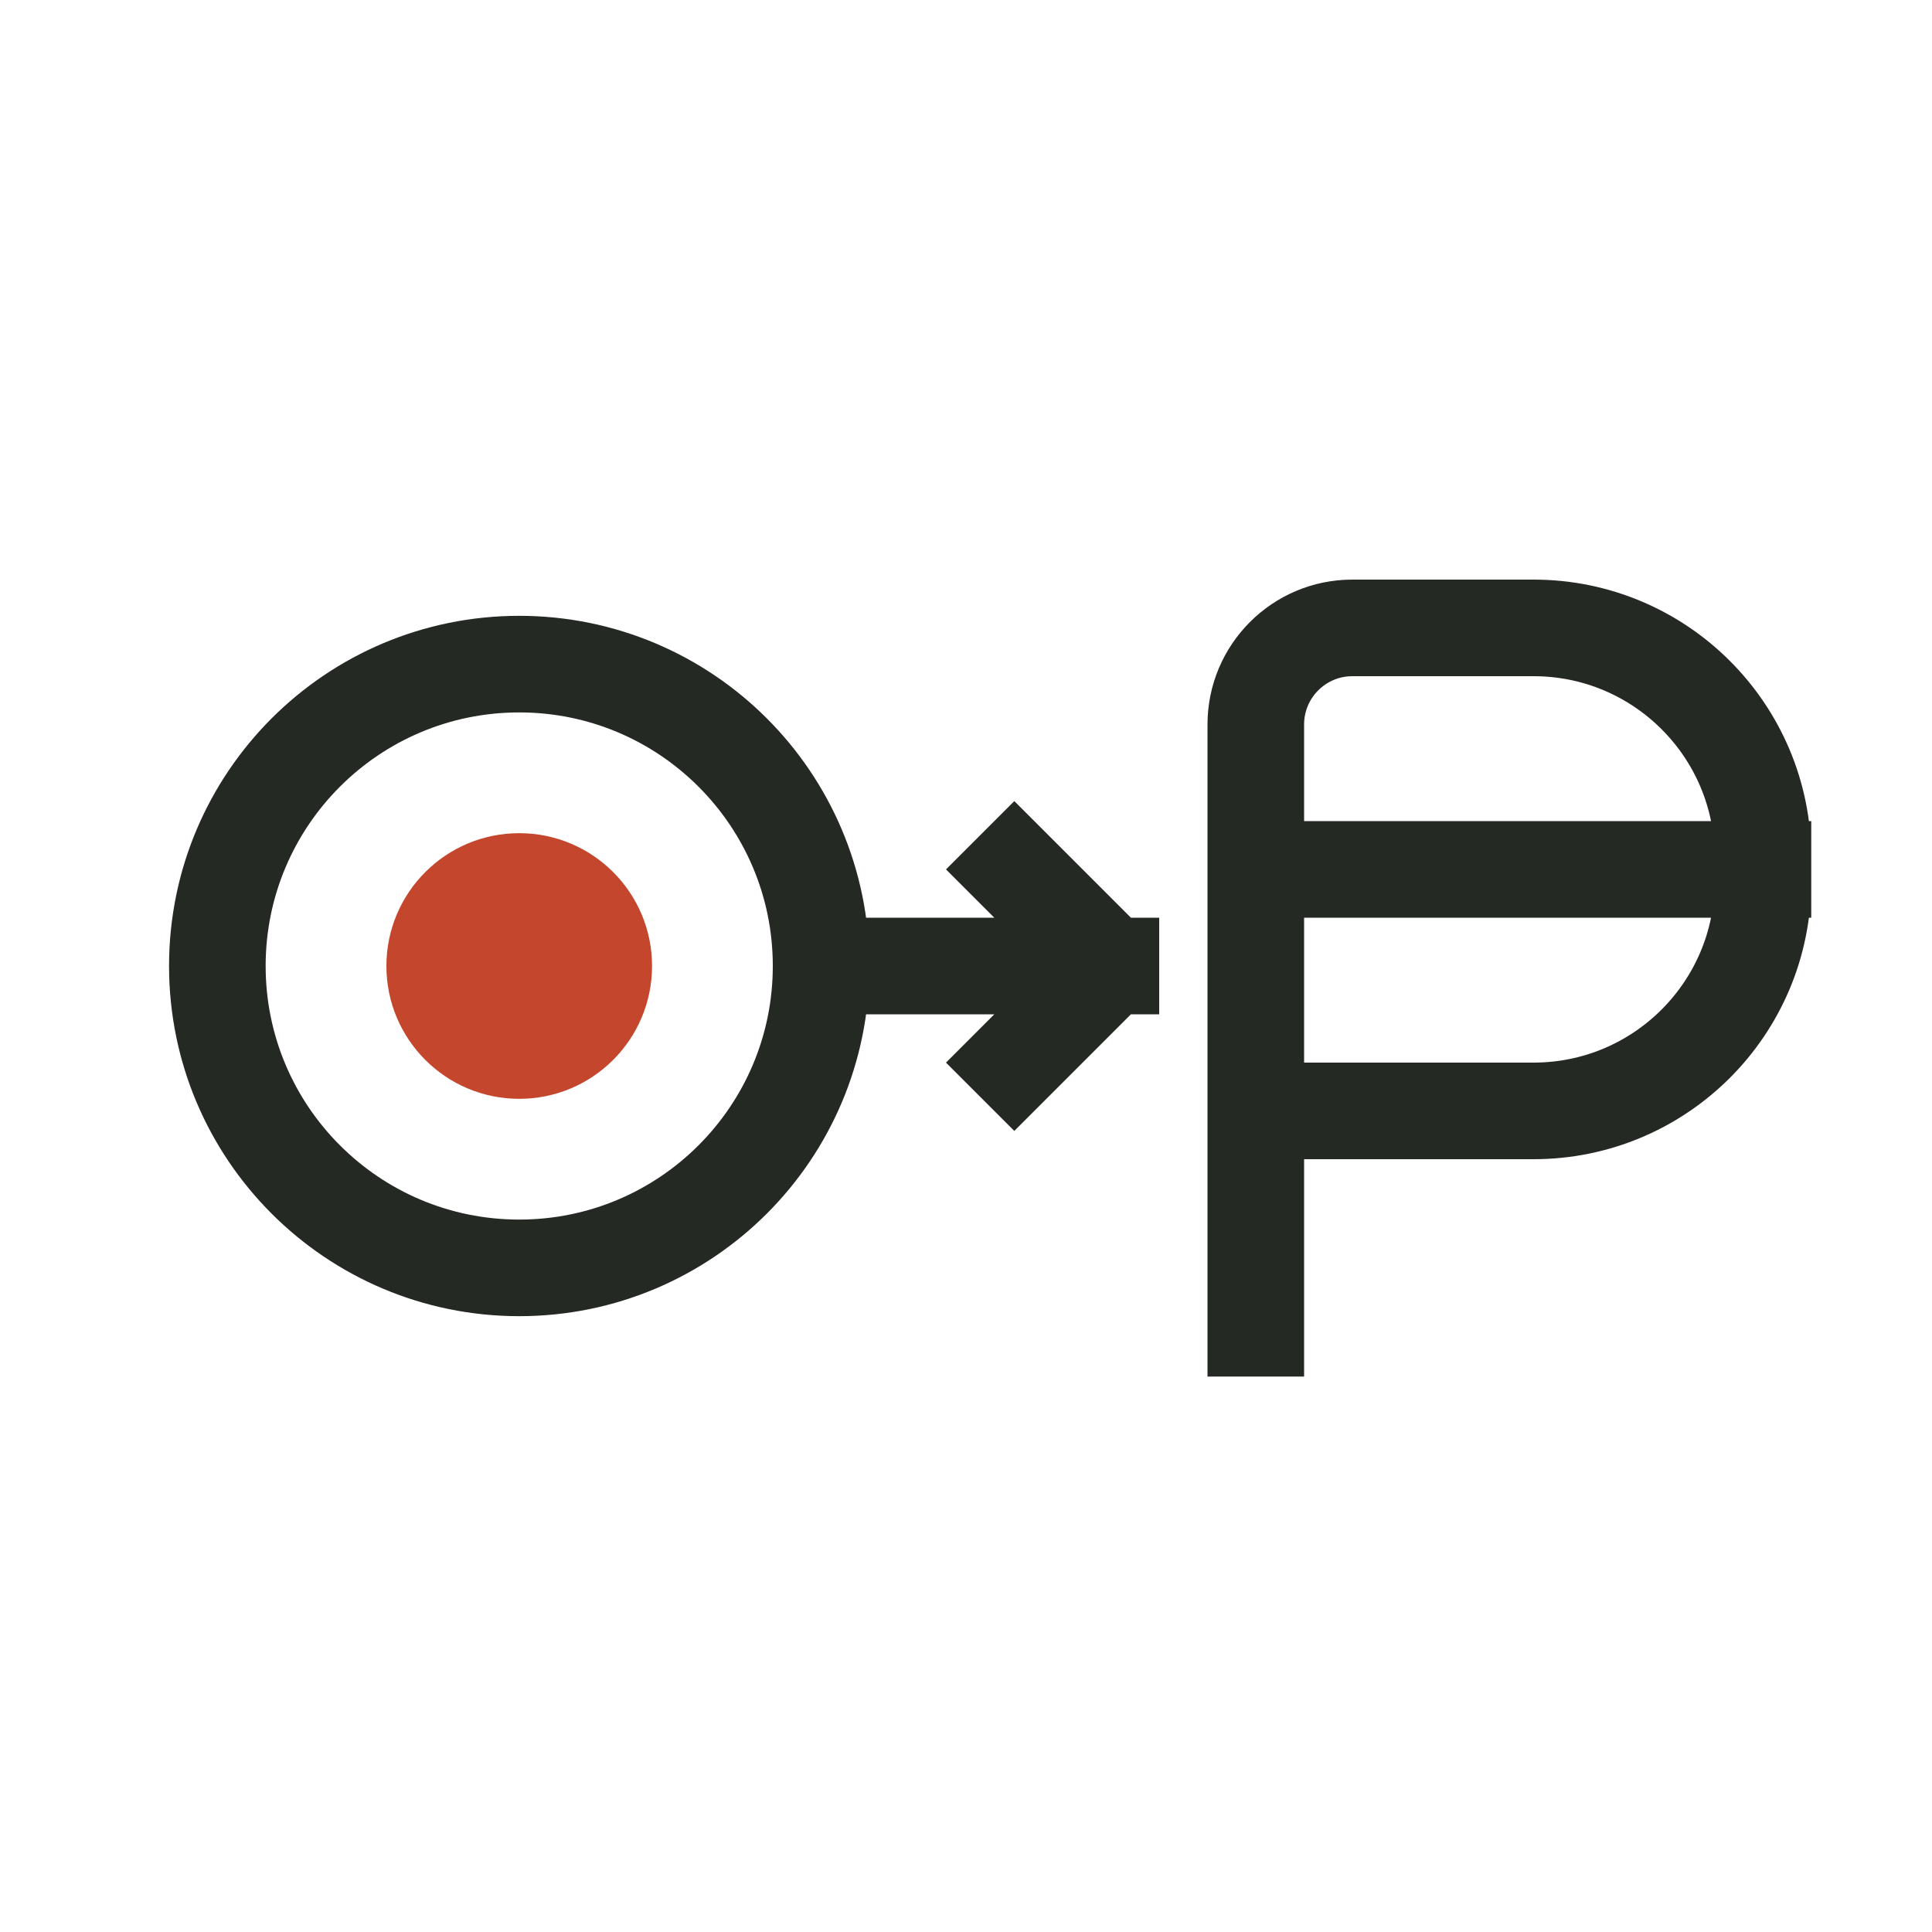
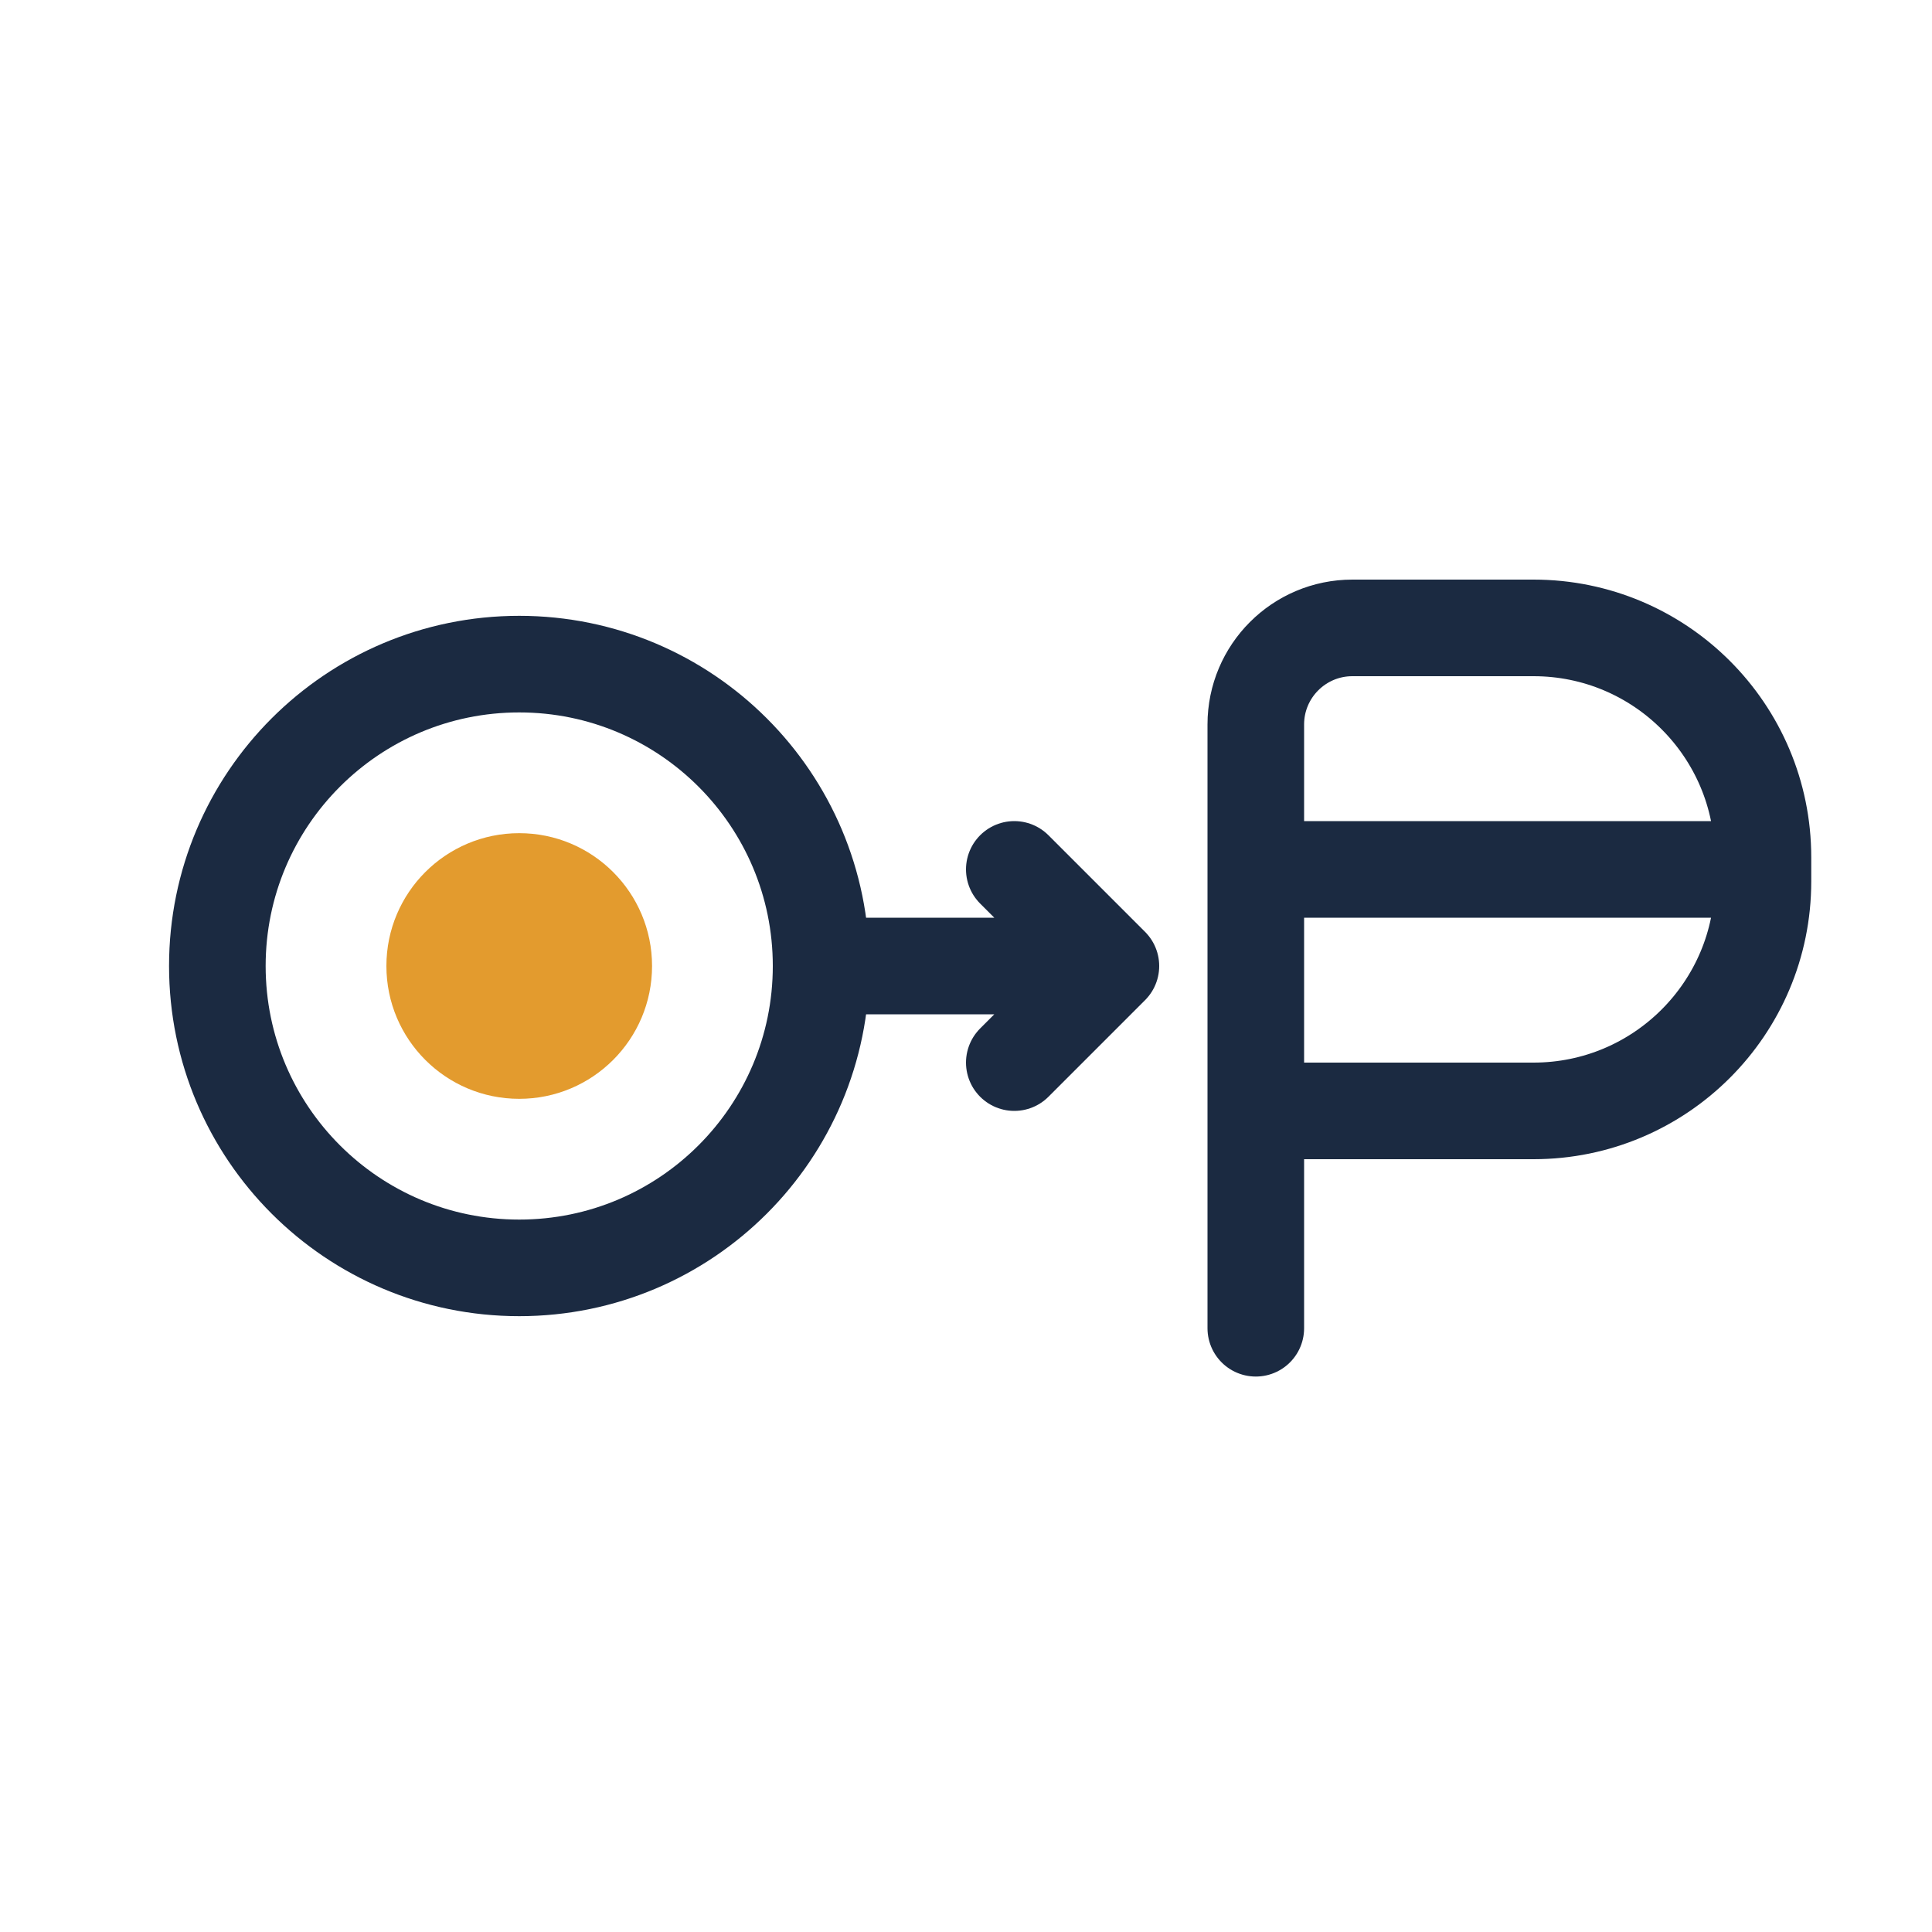
<svg xmlns="http://www.w3.org/2000/svg" viewBox="0 0 160 160" width="512" height="512">
-   <g fill="none" stroke="#252923" stroke-width="8" stroke-linecap="square" stroke-linejoin="round">
+   <g fill="none" stroke="#1B2A41" stroke-width="8" stroke-linecap="round" stroke-linejoin="round">
    <circle cx="43" cy="80" r="25" />
    <path d="M68 80h24m-8-8 8 8-8 8" />
    <path d="M104 110V60a8 8 0 0 1 8-8h15a19 19 0 0 1 19 19v2a19 19 0 0 1-19 19h-23m0-20h42" />
  </g>
-   <circle cx="43" cy="80" r="11" fill="#C4472D" />
+   <circle cx="43" cy="80" r="11" fill="#E39B2E" />
</svg>
